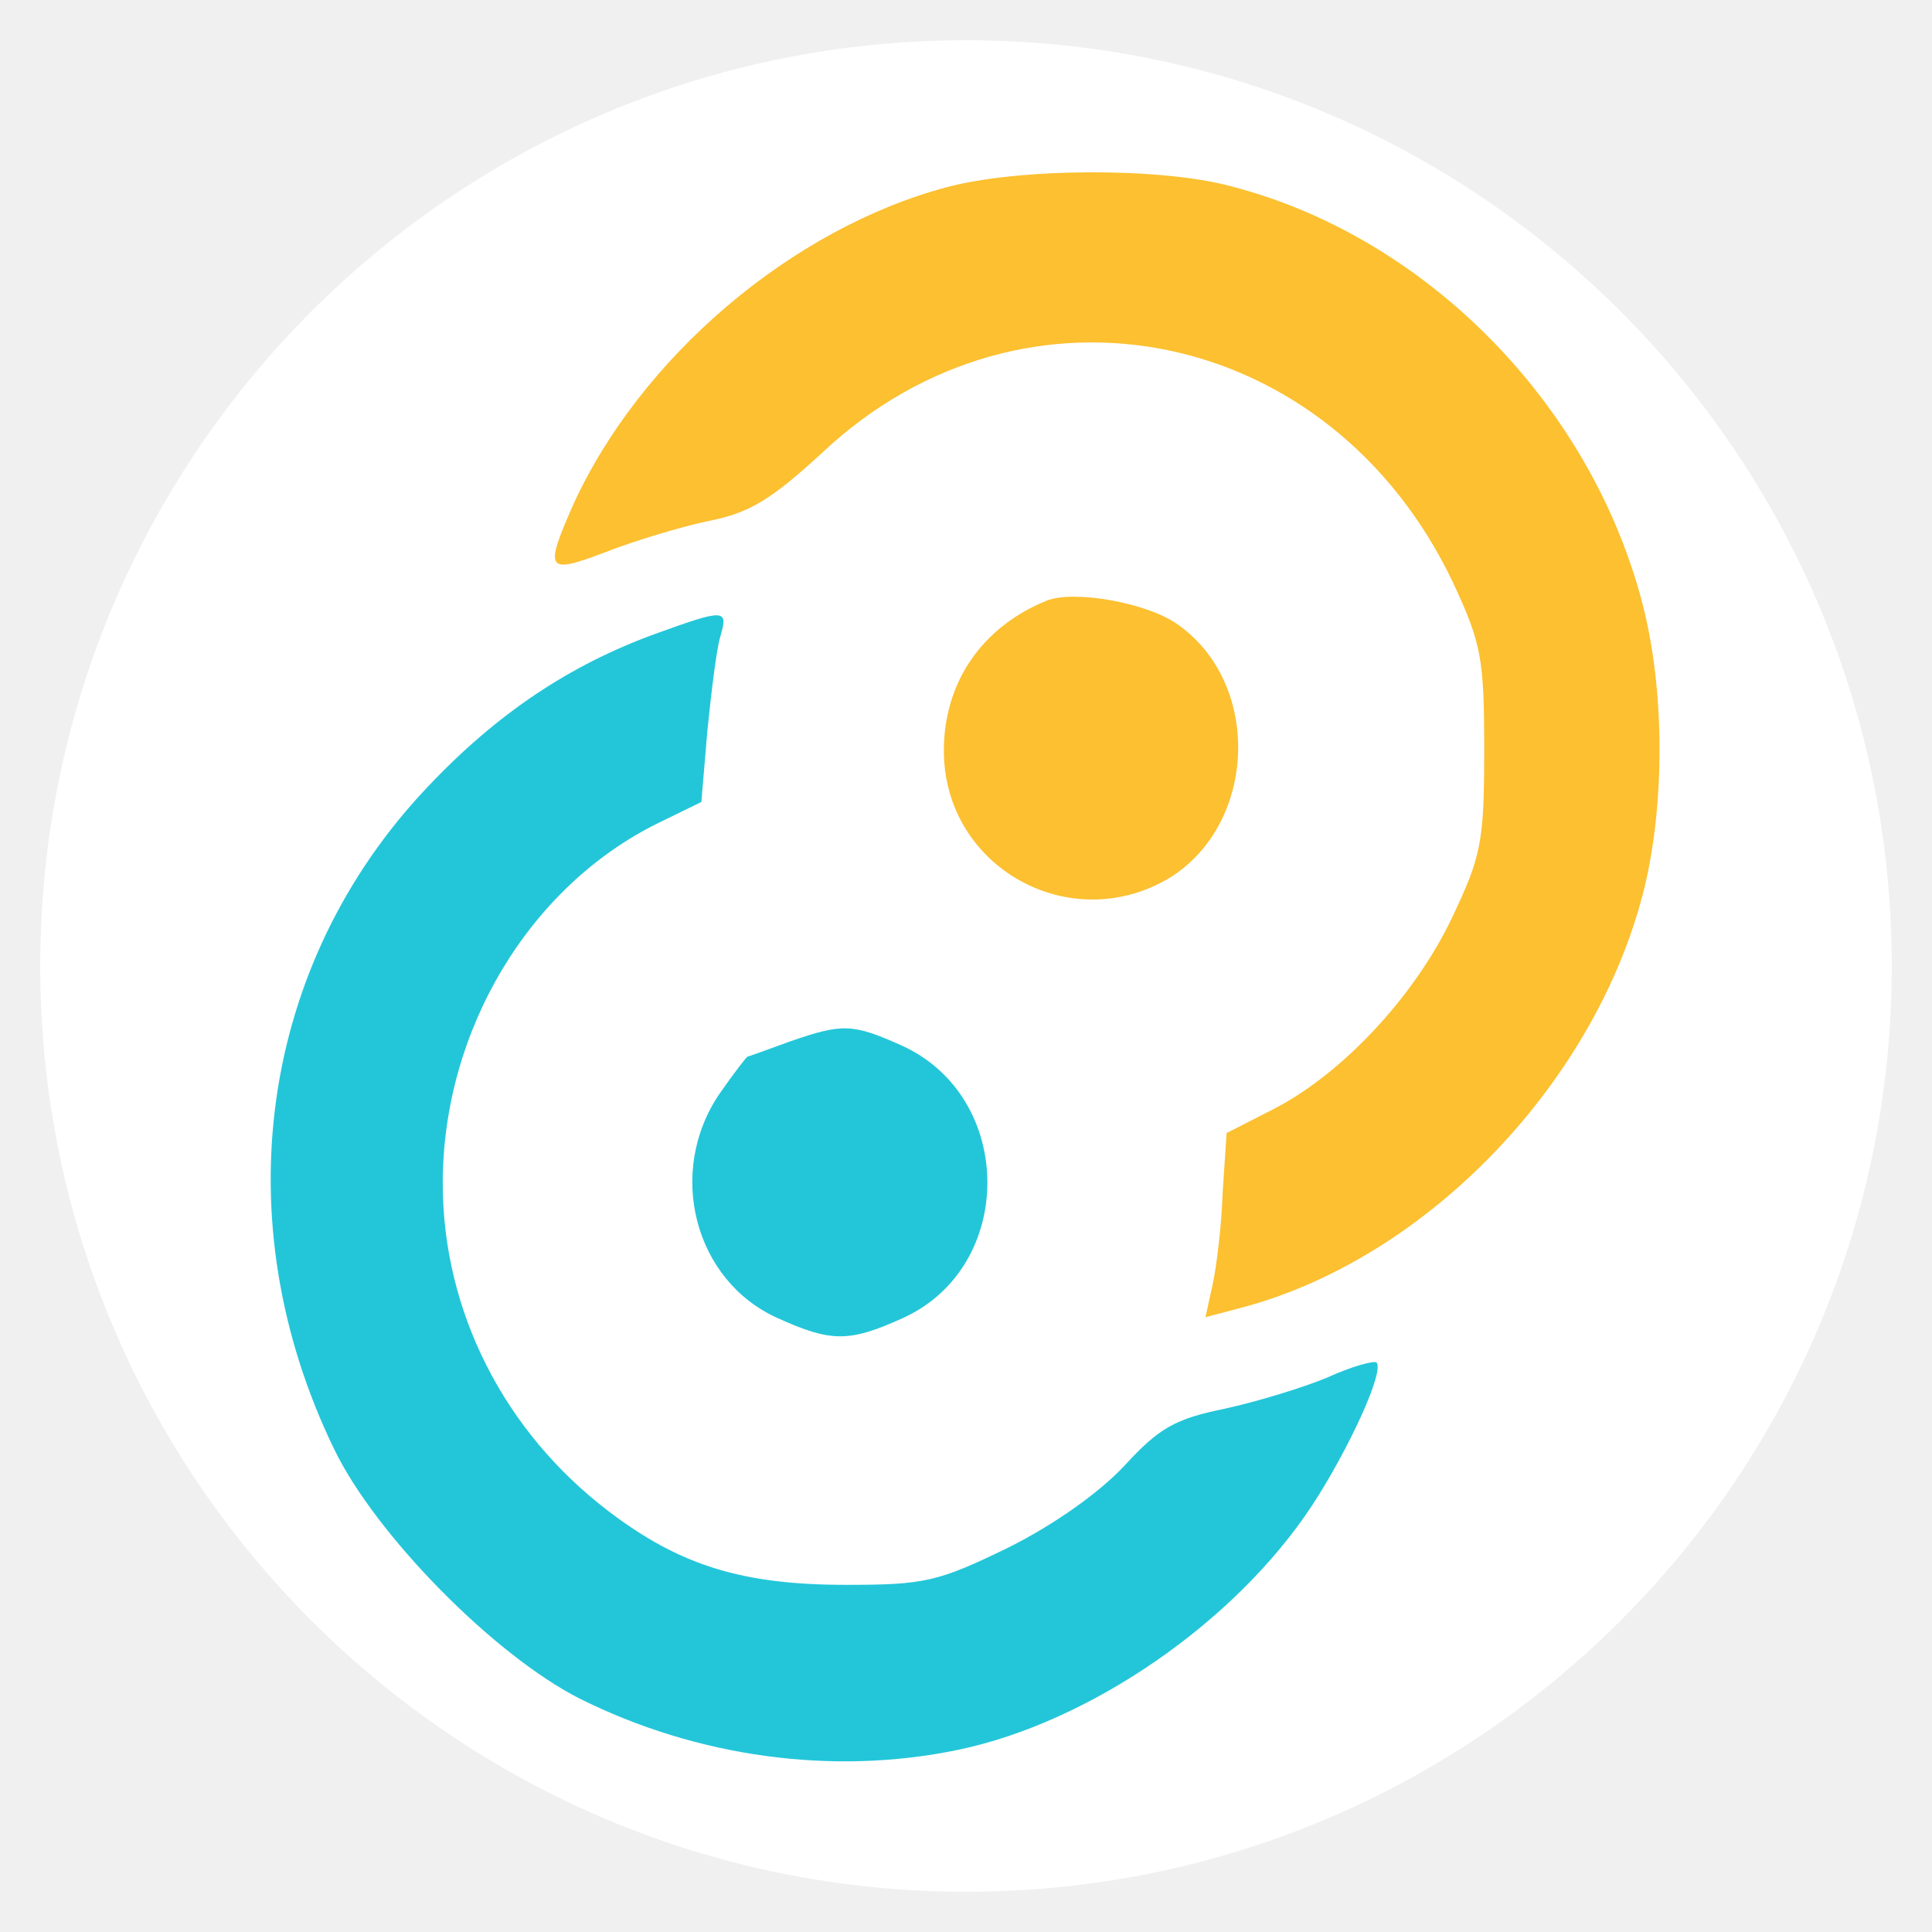
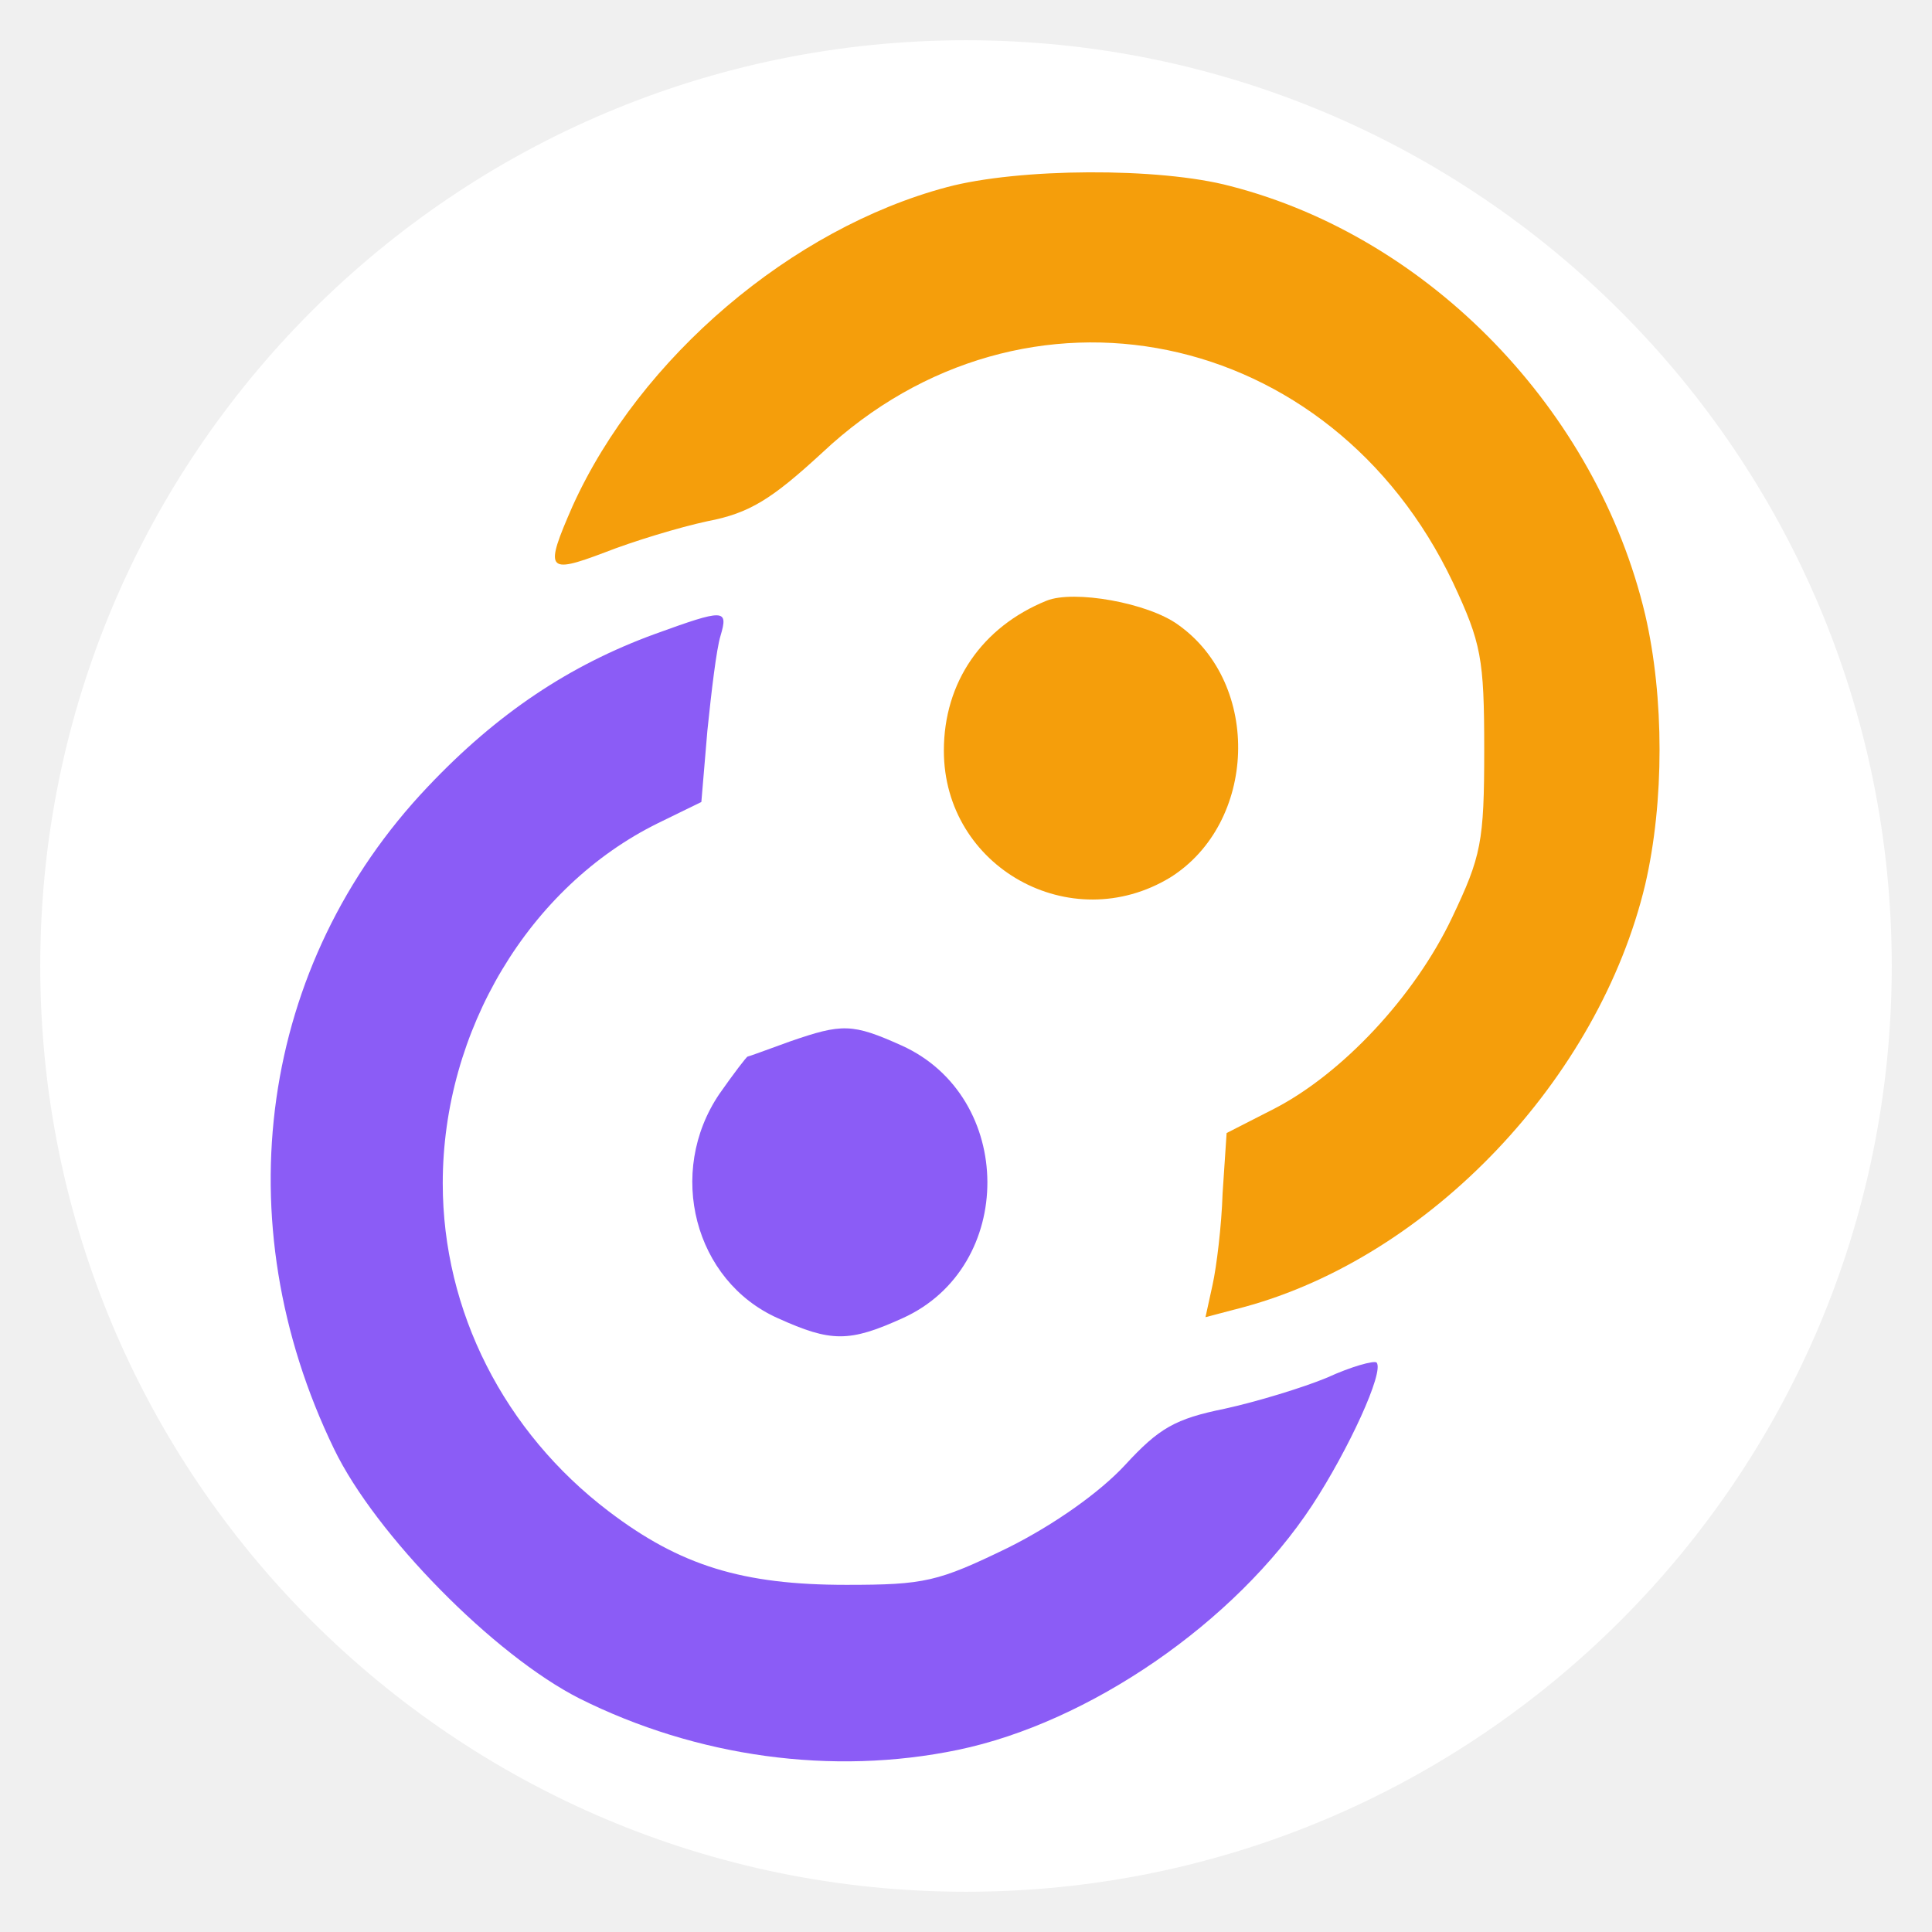
<svg xmlns="http://www.w3.org/2000/svg" viewBox="0 0 192 192" width="512" height="512">
  <circle cx="96" cy="96" r="92" fill="#ffffff" />
  <g transform="translate(0,192) scale(0.1,-0.1)">
-     <path fill="#fcc030" d="M941 1734 c-154 -41 -305 -169 -372 -317 -28 -64 -26 -68 32 -46 28 11 74 25 102 31 42 8 64 22 114 68 201 189 506 126 627 -129 28 -60 31 -75 31 -166 0 -92 -3 -106 -32 -167 -37 -78 -109 -155 -177 -190 l-47 -24 -4 -60 c-1 -32 -6 -73 -10 -91 l-7 -32 38 10 c185 50 353 227 399 420 19 82 19 186 0 268 -48 203 -214 375 -412 426 -71 19 -211 18 -282 -1z" />
-     <path fill="#fcc030" d="M1040 1323 c-64 -26 -102 -81 -102 -149 0 -116 126 -186 225 -126 86 54 91 192 8 251 -30 22 -104 35 -131 24z" />
-     <path fill="#23c6d9" d="M651 1290 c-85 -31 -157 -79 -226 -152 -167 -176 -203 -431 -93 -658 41 -85 159 -205 244 -248 116 -58 251 -77 376 -51 130 27 275 126 352 243 36 55 72 133 64 142 -3 2 -25 -4 -49 -15 -24 -10 -70 -24 -102 -31 -49 -10 -65 -19 -99 -56 -25 -27 -70 -59 -116 -82 -70 -34 -83 -37 -161 -37 -103 0 -165 19 -236 73 -104 79 -165 199 -165 326 0 152 86 295 214 358 l43 21 6 71 c4 39 9 81 13 94 8 27 4 27 -65 2z" />
-     <path fill="#23c6d9" d="M785 885 c-22 -8 -41 -15 -42 -15 -1 0 -14 -17 -28 -37 -53 -78 -25 -186 58 -223 53 -24 71 -24 124 0 113 51 112 220 -1 271 -49 22 -59 22 -111 4z" />
+     <path fill="#f59e0b" d="M941 1734 c-154 -41 -305 -169 -372 -317 -28 -64 -26 -68 32 -46 28 11 74 25 102 31 42 8 64 22 114 68 201 189 506 126 627 -129 28 -60 31 -75 31 -166 0 -92 -3 -106 -32 -167 -37 -78 -109 -155 -177 -190 l-47 -24 -4 -60 c-1 -32 -6 -73 -10 -91 l-7 -32 38 10 c185 50 353 227 399 420 19 82 19 186 0 268 -48 203 -214 375 -412 426 -71 19 -211 18 -282 -1z" />
+     <path fill="#f59e0b" d="M1040 1323 c-64 -26 -102 -81 -102 -149 0 -116 126 -186 225 -126 86 54 91 192 8 251 -30 22 -104 35 -131 24z" />
+     <path fill="#8b5cf6" d="M651 1290 c-85 -31 -157 -79 -226 -152 -167 -176 -203 -431 -93 -658 41 -85 159 -205 244 -248 116 -58 251 -77 376 -51 130 27 275 126 352 243 36 55 72 133 64 142 -3 2 -25 -4 -49 -15 -24 -10 -70 -24 -102 -31 -49 -10 -65 -19 -99 -56 -25 -27 -70 -59 -116 -82 -70 -34 -83 -37 -161 -37 -103 0 -165 19 -236 73 -104 79 -165 199 -165 326 0 152 86 295 214 358 l43 21 6 71 c4 39 9 81 13 94 8 27 4 27 -65 2z" />
+     <path fill="#8b5cf6" d="M785 885 c-22 -8 -41 -15 -42 -15 -1 0 -14 -17 -28 -37 -53 -78 -25 -186 58 -223 53 -24 71 -24 124 0 113 51 112 220 -1 271 -49 22 -59 22 -111 4z" />
  </g>
</svg>
